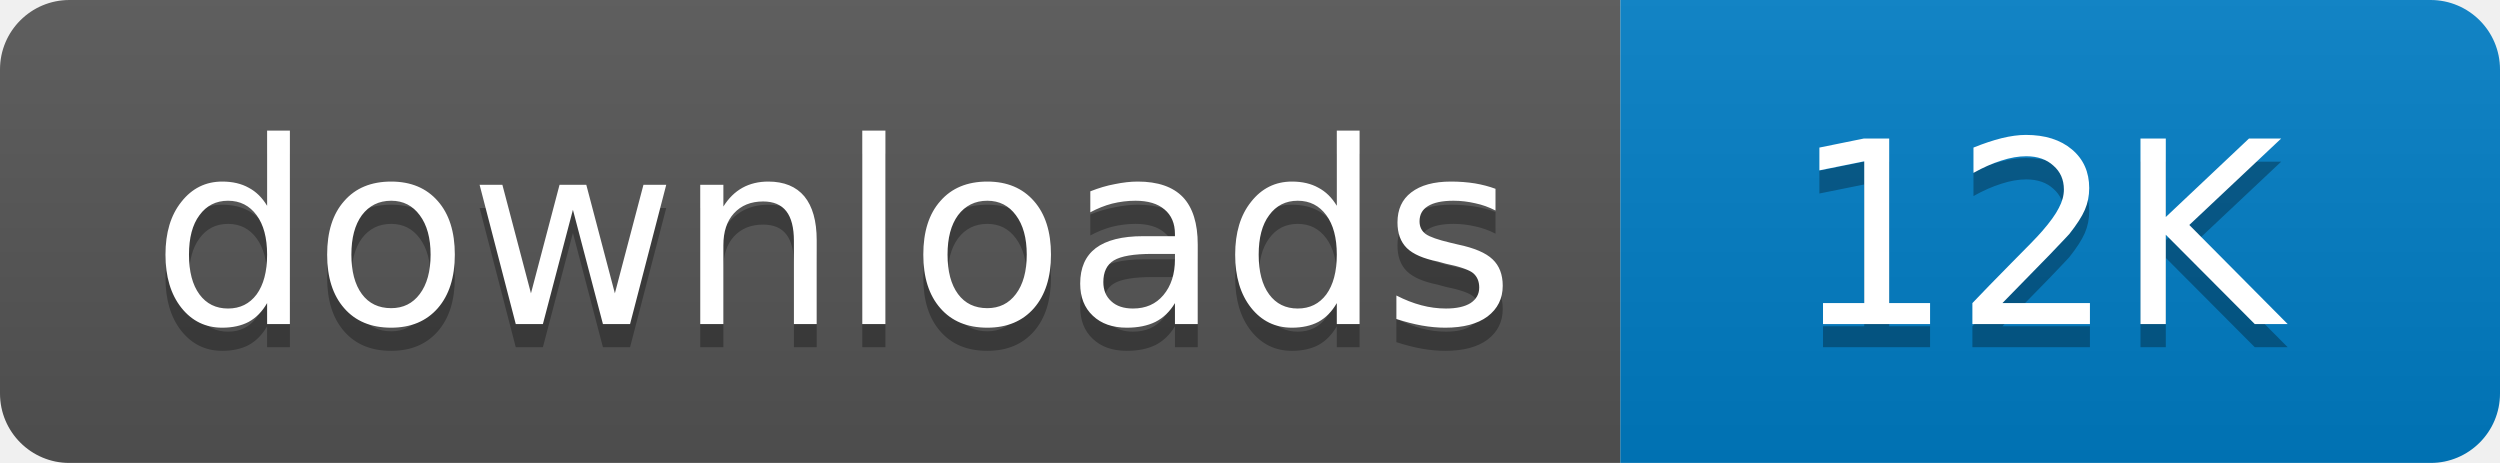
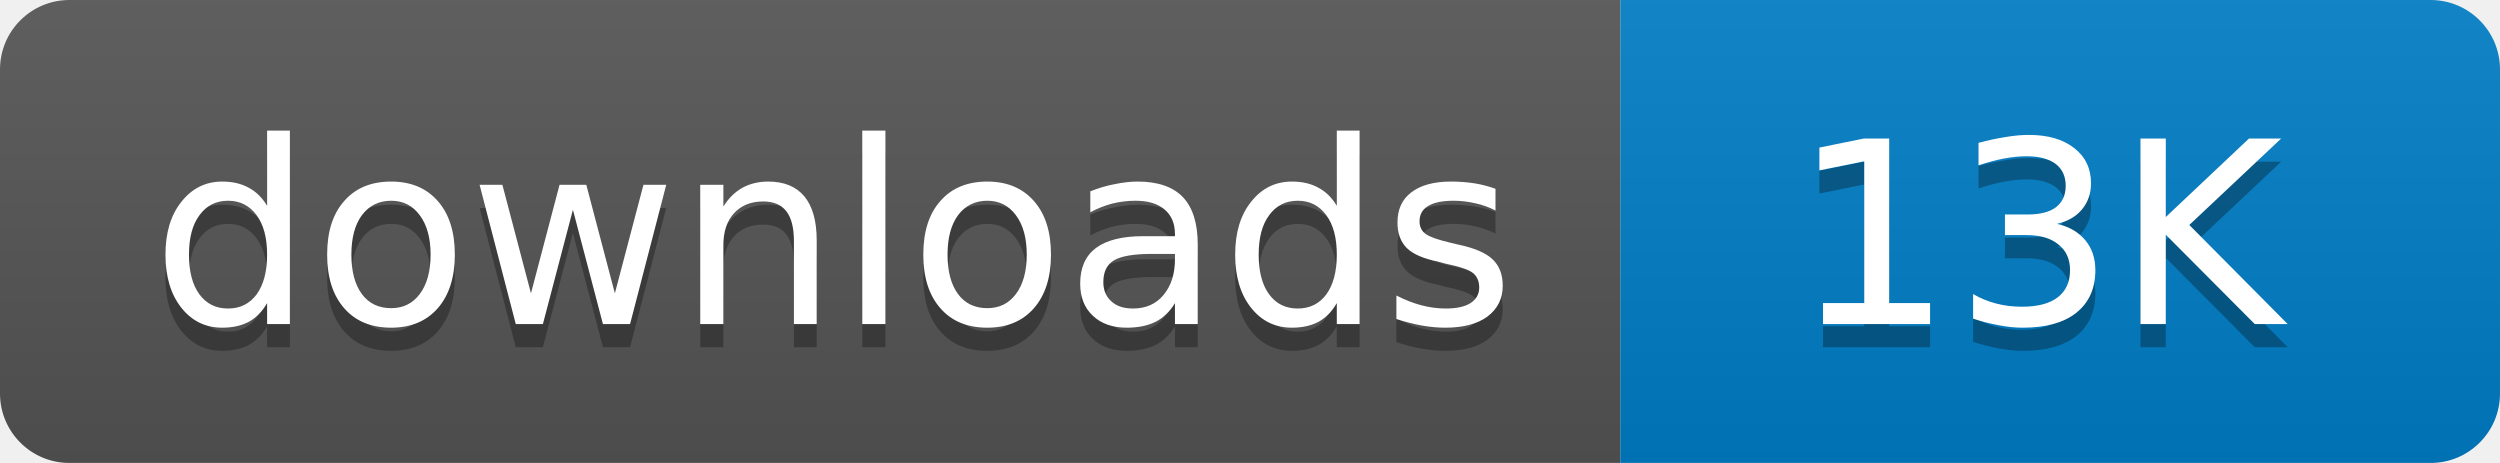
- <svg xmlns="http://www.w3.org/2000/svg" width="108" height="20" aria-label="CRAN downloads 12K">
+ <svg xmlns="http://www.w3.org/2000/svg" width="108" height="20" aria-label="CRAN downloads 13K">
  <linearGradient id="b" x2="0" y2="100%">
    <stop offset="0" stop-color="#bbb" stop-opacity=".1" />
    <stop offset="1" stop-opacity=".1" />
  </linearGradient>
  <mask id="a">
    <rect width="108" height="20" rx="3" fill="#fff" />
  </mask>
  <g mask="url(#a)">
    <path fill="#555" d="M0 0h70v20H0z" />
    <path fill="#007ec6" d="M70 0h38v20H70z" />
    <path fill="url(#b)" d="M0 0h108v20H0z" />
  </g>
  <g fill="#fff" text-anchor="middle" font-family="DejaVu Sans,Verdana,Geneva,sans-serif" font-size="11">
    <text x="36" y="15" fill="#010101" fill-opacity=".3">
      downloads
    </text>
    <text x="36" y="14">
      downloads
    </text>
    <text x="88" y="15" fill="#010101" fill-opacity=".3">
-       12K
+       13K
    </text>
    <text x="88" y="14">
-       12K
+       13K
    </text>
  </g>
</svg>
